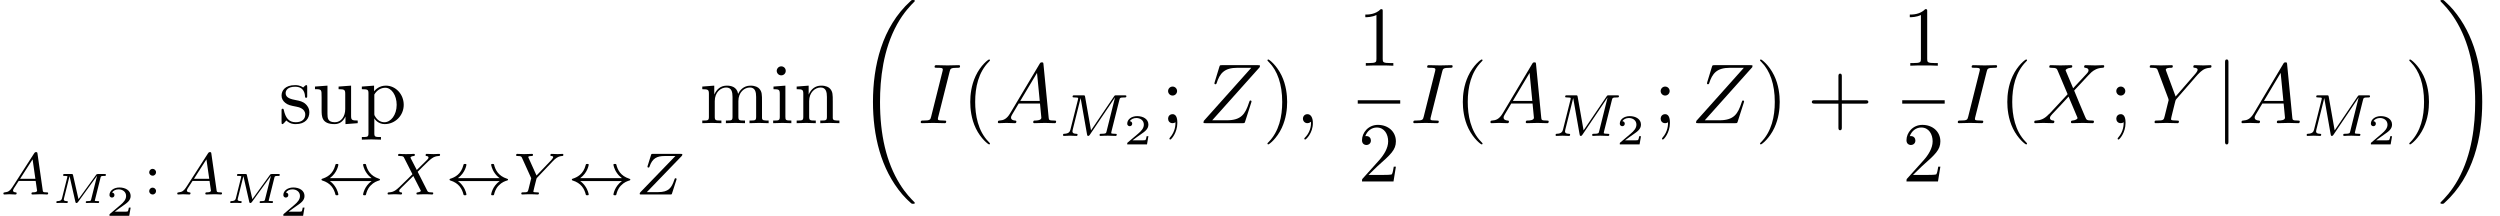
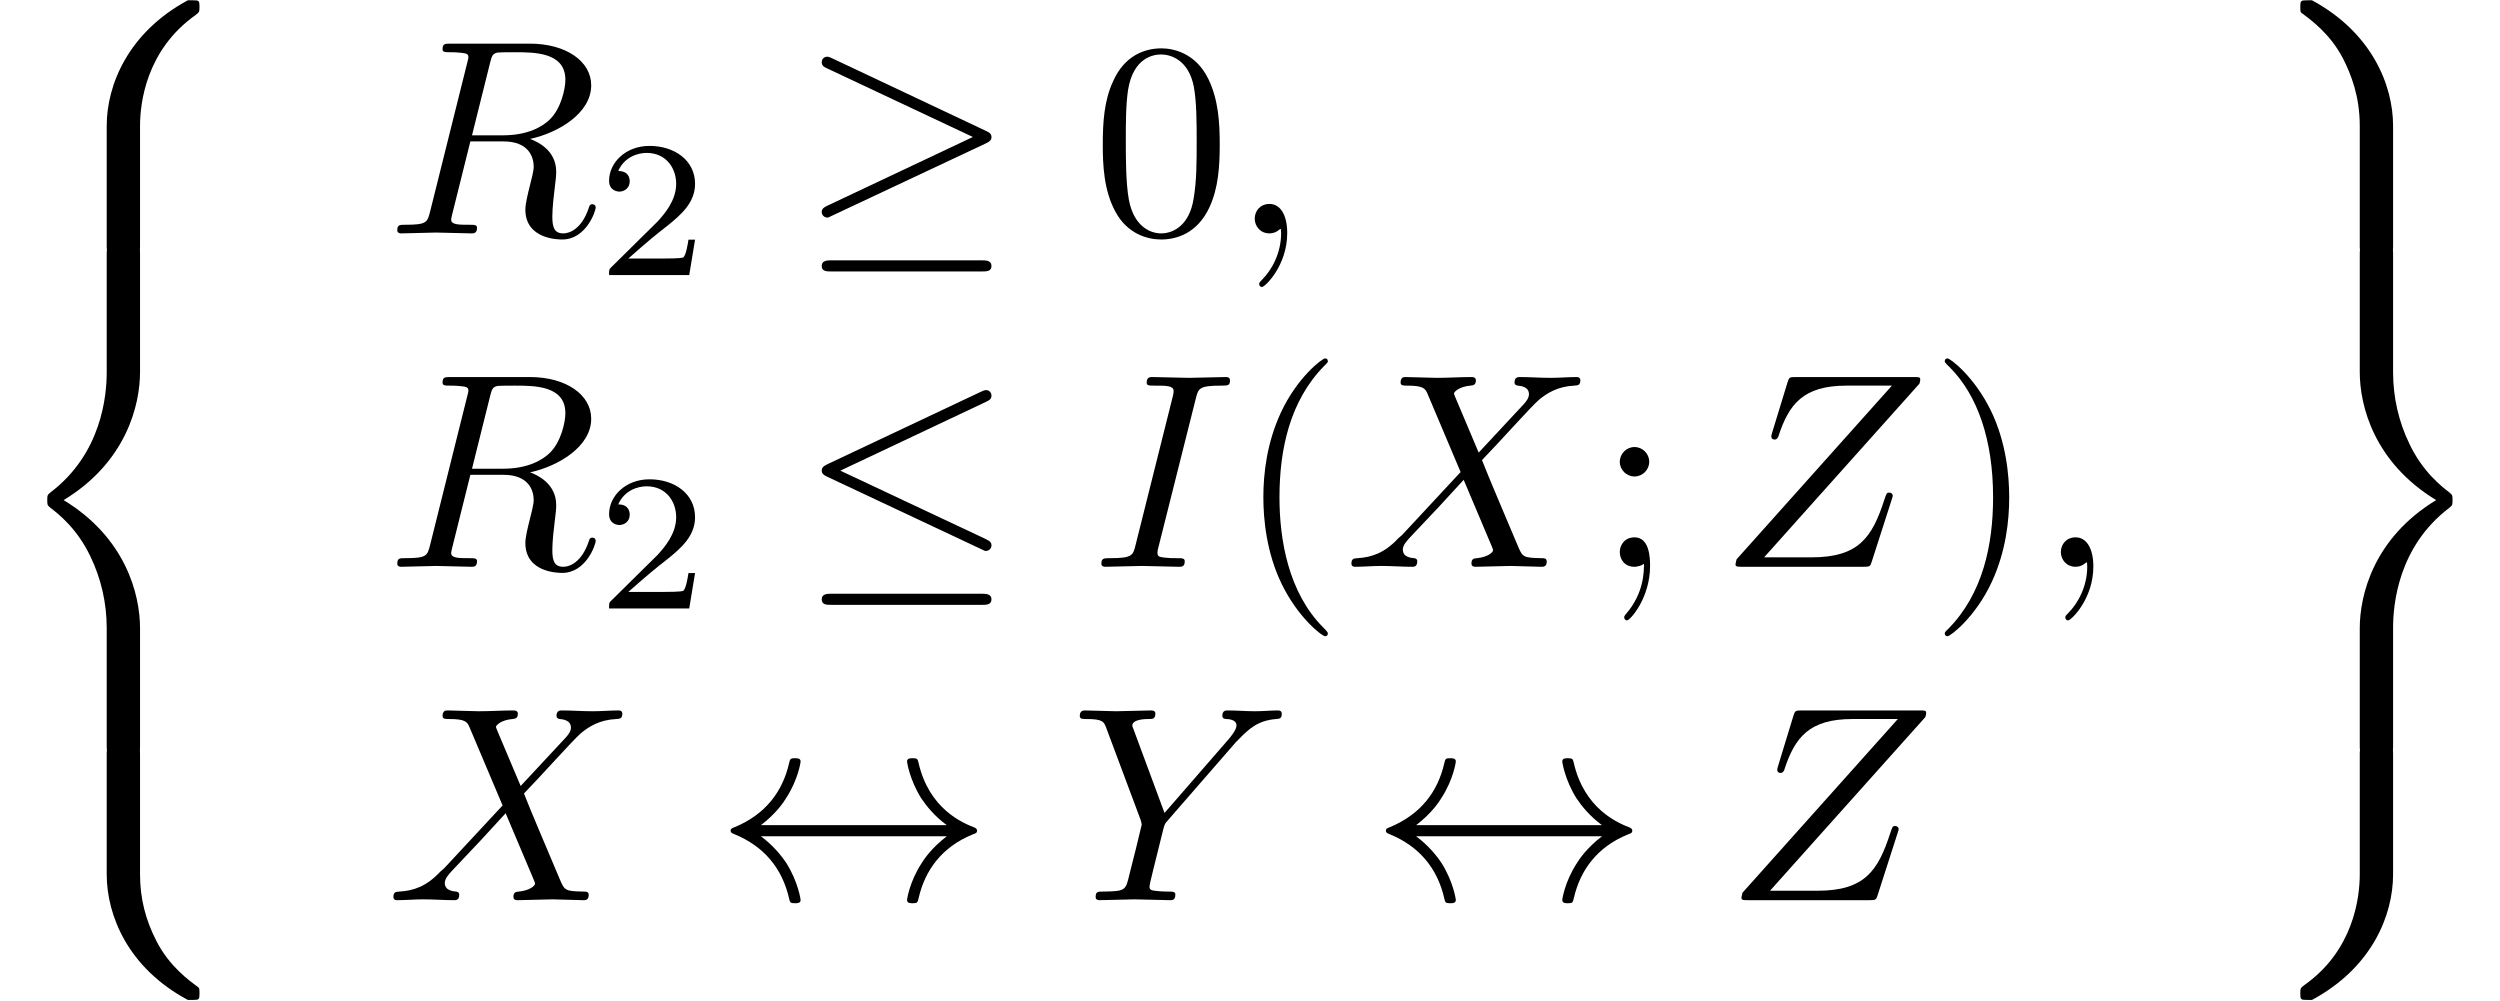
- <svg xmlns="http://www.w3.org/2000/svg" xmlns:xlink="http://www.w3.org/1999/xlink" version="1.1" width="369.423pt" height="31.885pt" viewBox="31.827 -33.14 369.423 31.885">
+ <svg xmlns="http://www.w3.org/2000/svg" xmlns:xlink="http://www.w3.org/1999/xlink" version="1.1" width="112.953pt" height="45.191pt" viewBox="160.061 -45.191 112.953 45.191">
  <defs>
-     <path id="g5-40" d="M3.298 2.391C3.298 2.361 3.298 2.341 3.128 2.172C1.883 .917 1.564-.966 1.564-2.491C1.564-4.224 1.943-5.958 3.168-7.203C3.298-7.323 3.298-7.342 3.298-7.372C3.298-7.442 3.258-7.472 3.198-7.472C3.098-7.472 2.202-6.795 1.614-5.529C1.106-4.433 .986-3.328 .986-2.491C.986-1.714 1.096-.508 1.644 .618C2.242 1.843 3.098 2.491 3.198 2.491C3.258 2.491 3.298 2.461 3.298 2.391Z" />
-     <path id="g5-41" d="M2.879-2.491C2.879-3.268 2.77-4.473 2.222-5.599C1.624-6.824 .767-7.472 .667-7.472C.608-7.472 .568-7.432 .568-7.372C.568-7.342 .568-7.323 .757-7.143C1.733-6.157 2.301-4.573 2.301-2.491C2.301-.787 1.933 .966 .697 2.222C.568 2.341 .568 2.361 .568 2.391C.568 2.451 .608 2.491 .667 2.491C.767 2.491 1.664 1.813 2.252 .548C2.76-.548 2.879-1.654 2.879-2.491Z" />
-     <path id="g5-43" d="M4.075-2.291H6.854C6.994-2.291 7.183-2.291 7.183-2.491S6.994-2.69 6.854-2.69H4.075V-5.479C4.075-5.619 4.075-5.808 3.875-5.808S3.676-5.619 3.676-5.479V-2.69H.887C.747-2.69 .558-2.69 .558-2.491S.747-2.291 .887-2.291H3.676V.498C3.676 .638 3.676 .827 3.875 .827S4.075 .638 4.075 .498V-2.291Z" />
-     <path id="g5-49" d="M2.929-6.376C2.929-6.615 2.929-6.635 2.7-6.635C2.082-5.998 1.205-5.998 .887-5.998V-5.689C1.086-5.689 1.674-5.689 2.192-5.948V-.787C2.192-.428 2.162-.309 1.265-.309H.946V0C1.295-.03 2.162-.03 2.56-.03S3.826-.03 4.174 0V-.309H3.856C2.959-.309 2.929-.418 2.929-.787V-6.376Z" />
-     <path id="g5-50" d="M1.265-.767L2.321-1.793C3.875-3.168 4.473-3.706 4.473-4.702C4.473-5.838 3.577-6.635 2.361-6.635C1.235-6.635 .498-5.719 .498-4.832C.498-4.274 .996-4.274 1.026-4.274C1.196-4.274 1.544-4.394 1.544-4.802C1.544-5.061 1.365-5.32 1.016-5.32C.936-5.32 .917-5.32 .887-5.31C1.116-5.958 1.654-6.326 2.232-6.326C3.138-6.326 3.567-5.519 3.567-4.702C3.567-3.905 3.068-3.118 2.521-2.501L.608-.369C.498-.259 .498-.239 .498 0H4.194L4.473-1.733H4.224C4.174-1.435 4.105-.996 4.005-.847C3.935-.767 3.278-.767 3.059-.767H1.265Z" />
-     <path id="g5-59" d="M1.913-3.766C1.913-4.055 1.674-4.294 1.385-4.294S.857-4.055 .857-3.766S1.096-3.238 1.385-3.238S1.913-3.477 1.913-3.766ZM1.724-.11C1.724 .169 1.724 .946 1.086 1.684C1.016 1.763 1.016 1.783 1.016 1.813C1.016 1.883 1.066 1.923 1.116 1.923C1.225 1.923 1.943 1.126 1.943-.03C1.943-.319 1.923-1.056 1.385-1.056C1.036-1.056 .857-.787 .857-.528S1.026 0 1.385 0C1.435 0 1.455 0 1.465-.01C1.534-.02 1.644-.04 1.724-.11Z" />
-     <path id="g5-105" d="M1.763-4.403L.369-4.294V-3.985C1.016-3.985 1.106-3.925 1.106-3.437V-.757C1.106-.309 .996-.309 .329-.309V0C.648-.01 1.186-.03 1.425-.03C1.773-.03 2.122-.01 2.461 0V-.309C1.803-.309 1.763-.359 1.763-.747V-4.403ZM1.803-6.137C1.803-6.456 1.554-6.665 1.275-6.665C.966-6.665 .747-6.396 .747-6.137C.747-5.868 .966-5.609 1.275-5.609C1.554-5.609 1.803-5.818 1.803-6.137Z" />
-     <path id="g5-109" d="M1.096-3.427V-.757C1.096-.309 .986-.309 .319-.309V0C.667-.01 1.176-.03 1.445-.03C1.704-.03 2.222-.01 2.56 0V-.309C1.893-.309 1.783-.309 1.783-.757V-2.59C1.783-3.626 2.491-4.184 3.128-4.184C3.756-4.184 3.866-3.646 3.866-3.078V-.757C3.866-.309 3.756-.309 3.088-.309V0C3.437-.01 3.945-.03 4.214-.03C4.473-.03 4.991-.01 5.33 0V-.309C4.663-.309 4.553-.309 4.553-.757V-2.59C4.553-3.626 5.26-4.184 5.898-4.184C6.526-4.184 6.635-3.646 6.635-3.078V-.757C6.635-.309 6.526-.309 5.858-.309V0C6.207-.01 6.715-.03 6.984-.03C7.243-.03 7.761-.01 8.1 0V-.309C7.582-.309 7.333-.309 7.323-.608V-2.511C7.323-3.367 7.323-3.676 7.014-4.035C6.874-4.204 6.545-4.403 5.968-4.403C5.131-4.403 4.692-3.806 4.523-3.427C4.384-4.294 3.646-4.403 3.198-4.403C2.471-4.403 2.002-3.975 1.724-3.357V-4.403L.319-4.294V-3.985C1.016-3.985 1.096-3.915 1.096-3.427Z" />
-     <path id="g5-110" d="M1.096-3.427V-.757C1.096-.309 .986-.309 .319-.309V0C.667-.01 1.176-.03 1.445-.03C1.704-.03 2.222-.01 2.56 0V-.309C1.893-.309 1.783-.309 1.783-.757V-2.59C1.783-3.626 2.491-4.184 3.128-4.184C3.756-4.184 3.866-3.646 3.866-3.078V-.757C3.866-.309 3.756-.309 3.088-.309V0C3.437-.01 3.945-.03 4.214-.03C4.473-.03 4.991-.01 5.33 0V-.309C4.812-.309 4.563-.309 4.553-.608V-2.511C4.553-3.367 4.553-3.676 4.244-4.035C4.105-4.204 3.776-4.403 3.198-4.403C2.471-4.403 2.002-3.975 1.724-3.357V-4.403L.319-4.294V-3.985C1.016-3.985 1.096-3.915 1.096-3.427Z" />
-     <path id="g5-112" d="M1.714-3.746V-4.403L.279-4.294V-3.985C.986-3.985 1.056-3.925 1.056-3.487V1.176C1.056 1.624 .946 1.624 .279 1.624V1.933C.618 1.923 1.136 1.903 1.395 1.903C1.664 1.903 2.172 1.923 2.521 1.933V1.624C1.853 1.624 1.743 1.624 1.743 1.176V-.498V-.588C1.793-.428 2.212 .11 2.969 .11C4.154 .11 5.191-.867 5.191-2.152C5.191-3.417 4.224-4.403 3.108-4.403C2.331-4.403 1.913-3.965 1.714-3.746ZM1.743-1.136V-3.357C2.032-3.866 2.521-4.154 3.029-4.154C3.756-4.154 4.364-3.278 4.364-2.152C4.364-.946 3.666-.11 2.929-.11C2.531-.11 2.152-.309 1.883-.717C1.743-.927 1.743-.936 1.743-1.136Z" />
-     <path id="g5-115" d="M2.072-1.933C2.291-1.893 3.108-1.733 3.108-1.016C3.108-.508 2.76-.11 1.983-.11C1.146-.11 .787-.677 .598-1.524C.568-1.654 .558-1.694 .458-1.694C.329-1.694 .329-1.624 .329-1.445V-.13C.329 .04 .329 .11 .438 .11C.488 .11 .498 .1 .687-.09C.707-.11 .707-.13 .887-.319C1.325 .1 1.773 .11 1.983 .11C3.128 .11 3.587-.558 3.587-1.275C3.587-1.803 3.288-2.102 3.168-2.222C2.839-2.54 2.451-2.62 2.032-2.7C1.474-2.809 .807-2.939 .807-3.517C.807-3.866 1.066-4.274 1.923-4.274C3.019-4.274 3.068-3.377 3.088-3.068C3.098-2.979 3.188-2.979 3.208-2.979C3.337-2.979 3.337-3.029 3.337-3.218V-4.224C3.337-4.394 3.337-4.463 3.228-4.463C3.178-4.463 3.158-4.463 3.029-4.344C2.999-4.304 2.899-4.214 2.859-4.184C2.481-4.463 2.072-4.463 1.923-4.463C.707-4.463 .329-3.796 .329-3.238C.329-2.889 .488-2.61 .757-2.391C1.076-2.132 1.355-2.072 2.072-1.933Z" />
-     <path id="g5-117" d="M3.895-.787V.11L5.33 0V-.309C4.633-.309 4.553-.379 4.553-.867V-4.403L3.088-4.294V-3.985C3.786-3.985 3.866-3.915 3.866-3.427V-1.654C3.866-.787 3.387-.11 2.66-.11C1.823-.11 1.783-.578 1.783-1.096V-4.403L.319-4.294V-3.985C1.096-3.985 1.096-3.955 1.096-3.068V-1.574C1.096-.797 1.096 .11 2.61 .11C3.168 .11 3.606-.169 3.895-.787Z" />
-     <path id="g3-65" d="M1.437-.837C1.193-.46 .969-.279 .558-.251C.488-.244 .398-.244 .398-.105C.398-.028 .46 0 .495 0C.676 0 .907-.028 1.095-.028C1.318-.028 1.604 0 1.813 0C1.848 0 1.953 0 1.953-.153C1.953-.244 1.862-.251 1.834-.251C1.778-.258 1.527-.272 1.527-.46C1.527-.544 1.597-.663 1.632-.725L2.19-1.59H4.184L4.352-.432C4.324-.363 4.282-.251 3.87-.251C3.787-.251 3.689-.251 3.689-.098C3.689-.07 3.71 0 3.801 0C4.003 0 4.498-.028 4.7-.028C4.826-.028 4.986-.021 5.112-.021C5.237-.014 5.384 0 5.509 0C5.6 0 5.649-.056 5.649-.146C5.649-.251 5.565-.251 5.454-.251C5.049-.251 5.035-.307 5.014-.474L4.4-4.777C4.38-4.924 4.366-4.972 4.233-4.972S4.059-4.91 3.996-4.812L1.437-.837ZM2.357-1.841L3.822-4.122L4.149-1.841H2.357Z" />
-     <path id="g3-77" d="M7.12-4.198C7.183-4.456 7.197-4.512 7.713-4.512C7.86-4.512 7.95-4.512 7.95-4.659C7.95-4.763 7.867-4.763 7.741-4.763H6.793C6.59-4.763 6.583-4.756 6.493-4.624L3.801-.649L3.11-4.575C3.075-4.756 3.075-4.763 2.866-4.763H1.869C1.73-4.763 1.639-4.763 1.639-4.61C1.639-4.512 1.723-4.512 1.876-4.512C1.988-4.512 2.015-4.512 2.141-4.498C2.28-4.484 2.294-4.47 2.294-4.4C2.294-4.394 2.294-4.352 2.267-4.247L1.388-.746C1.325-.509 1.22-.272 .663-.251C.607-.251 .516-.244 .516-.098C.516-.091 .523 0 .621 0C.83 0 1.123-.028 1.346-.028C1.513-.028 1.918 0 2.085 0C2.12 0 2.225 0 2.225-.153C2.225-.244 2.134-.251 2.071-.251C1.625-.265 1.625-.446 1.625-.544C1.625-.572 1.625-.607 1.653-.718L2.58-4.428H2.587L3.333-.188C3.354-.063 3.368 0 3.473 0C3.571 0 3.626-.077 3.675-.153L6.604-4.498L6.611-4.491L5.628-.544C5.572-.307 5.558-.251 5.014-.251C4.889-.251 4.805-.251 4.805-.098C4.805-.091 4.805 0 4.917 0C5.049 0 5.209-.021 5.349-.021S5.649-.028 5.788-.028C5.984-.028 6.479 0 6.674 0C6.716 0 6.82 0 6.82-.153C6.82-.251 6.737-.251 6.597-.251C6.59-.251 6.458-.251 6.332-.265C6.172-.279 6.172-.3 6.172-.37C6.172-.411 6.193-.481 6.2-.523L7.12-4.198Z" />
-     <path id="g3-88" d="M3.877-2.664L4.54-3.327C5.433-4.205 5.705-4.477 6.332-4.512C6.423-4.519 6.507-4.519 6.507-4.659C6.507-4.742 6.43-4.763 6.409-4.763C6.207-4.763 5.963-4.735 5.753-4.735C5.572-4.735 5.126-4.763 4.944-4.763C4.889-4.763 4.805-4.742 4.805-4.61C4.805-4.603 4.805-4.519 4.91-4.512C4.972-4.505 5.147-4.491 5.147-4.338C5.147-4.233 5.042-4.122 4.972-4.052C4.917-4.003 4.031-3.138 3.773-2.873L3.068-4.24C3.055-4.261 3.034-4.31 3.034-4.338C3.034-4.387 3.166-4.498 3.403-4.512C3.452-4.512 3.55-4.519 3.55-4.666C3.55-4.672 3.543-4.763 3.431-4.763C3.285-4.763 3.11-4.742 2.964-4.742S2.657-4.735 2.511-4.735C2.392-4.735 2.225-4.735 2.099-4.742C1.981-4.749 1.834-4.763 1.723-4.763C1.688-4.763 1.576-4.763 1.576-4.61C1.576-4.512 1.667-4.512 1.778-4.512C2.183-4.512 2.218-4.442 2.287-4.303L3.264-2.378L2.873-1.988C2.741-1.862 2.413-1.548 2.287-1.416C1.437-.572 1.151-.279 .523-.251C.425-.244 .349-.244 .349-.098C.349-.07 .37 0 .446 0C.649 0 .886-.028 1.095-.028C1.213-.028 1.388-.028 1.506-.021C1.632-.014 1.785 0 1.904 0C1.939 0 2.05 0 2.05-.146C2.05-.244 1.967-.251 1.925-.251C1.855-.258 1.709-.279 1.709-.425C1.709-.537 1.799-.628 1.953-.781L3.368-2.169L4.212-.516C4.247-.446 4.254-.432 4.254-.425C4.254-.384 4.129-.272 3.884-.251C3.822-.244 3.731-.244 3.731-.098C3.731-.091 3.738 0 3.85 0C3.996 0 4.17-.021 4.317-.021S4.624-.028 4.77-.028C4.889-.028 5.056-.028 5.182-.021C5.3-.014 5.447 0 5.558 0C5.593 0 5.705 0 5.705-.153C5.705-.251 5.614-.251 5.502-.251C5.098-.251 5.063-.328 5-.446L3.877-2.664Z" />
-     <path id="g3-89" d="M4.728-3.926C4.861-4.066 5-4.191 5.154-4.296C5.44-4.491 5.698-4.505 5.788-4.512C5.865-4.519 5.949-4.519 5.949-4.666C5.949-4.714 5.907-4.763 5.851-4.763C5.677-4.763 5.467-4.735 5.286-4.735C5.063-4.735 4.77-4.763 4.561-4.763C4.526-4.763 4.421-4.763 4.421-4.61C4.421-4.519 4.512-4.512 4.547-4.512C4.749-4.498 4.749-4.421 4.749-4.38C4.749-4.317 4.707-4.261 4.659-4.198C4.617-4.135 4.582-4.087 4.54-4.045L2.797-2.225L1.876-4.268C1.827-4.366 1.827-4.38 1.827-4.387C1.827-4.512 2.162-4.512 2.204-4.512C2.294-4.512 2.385-4.512 2.385-4.666C2.385-4.672 2.385-4.763 2.273-4.763C2.064-4.763 1.548-4.735 1.339-4.735C1.165-4.735 .718-4.763 .544-4.763C.488-4.763 .404-4.742 .404-4.61C.404-4.512 .495-4.512 .593-4.512C.997-4.512 1.025-4.449 1.095-4.296L2.176-1.911L1.862-.635C1.771-.279 1.764-.258 1.22-.251C1.102-.251 1.011-.251 1.011-.105C1.011-.035 1.06 0 1.123 0C1.255 0 1.416-.021 1.555-.021C1.688-.021 1.89-.028 2.015-.028C2.155-.028 2.315-.021 2.462-.021S2.783 0 2.929 0C2.971 0 3.082 0 3.082-.153C3.082-.251 2.999-.251 2.845-.251C2.734-.251 2.706-.251 2.58-.265C2.448-.279 2.427-.293 2.427-.363C2.427-.404 2.511-.739 2.559-.928C2.615-1.151 2.762-1.757 2.776-1.785C2.803-1.89 2.803-1.904 2.873-1.974L4.728-3.926Z" />
-     <path id="g3-90" d="M5.461-4.491C5.516-4.547 5.558-4.596 5.558-4.686C5.558-4.763 5.502-4.763 5.37-4.763H2.113C1.932-4.763 1.925-4.756 1.883-4.624L1.492-3.368C1.465-3.285 1.465-3.278 1.465-3.257C1.465-3.222 1.492-3.159 1.583-3.159S1.688-3.201 1.709-3.271C2.043-4.254 2.587-4.512 3.487-4.512H4.742L.676-.307C.628-.258 .558-.188 .558-.077C.558 0 .621 0 .746 0H4.122C4.303 0 4.31-.007 4.352-.139L4.854-1.695C4.882-1.785 4.882-1.799 4.882-1.806S4.882-1.904 4.77-1.904C4.679-1.904 4.666-1.876 4.617-1.723C4.296-.767 3.94-.279 2.727-.279H1.395L5.461-4.491Z" />
-     <path id="g8-18" d="M6.974 23.402C6.974 23.362 6.954 23.342 6.934 23.313C6.565 22.944 5.898 22.276 5.23 21.2C3.626 18.63 2.899 15.392 2.899 11.557C2.899 8.877 3.258 5.42 4.902 2.451C5.689 1.036 6.506 .219 6.944-.219C6.974-.249 6.974-.269 6.974-.299C6.974-.399 6.904-.399 6.765-.399S6.605-.399 6.456-.249C3.118 2.79 2.072 7.352 2.072 11.547C2.072 15.462 2.969 19.407 5.499 22.386C5.699 22.615 6.077 23.024 6.486 23.382C6.605 23.502 6.625 23.502 6.765 23.502S6.974 23.502 6.974 23.402Z" />
-     <path id="g8-19" d="M5.25 11.557C5.25 7.641 4.354 3.696 1.823 .717C1.624 .488 1.245 .08 .837-.279C.717-.399 .697-.399 .558-.399C.438-.399 .349-.399 .349-.299C.349-.259 .389-.219 .408-.199C.757 .159 1.425 .827 2.092 1.903C3.696 4.473 4.423 7.711 4.423 11.547C4.423 14.227 4.065 17.684 2.421 20.653C1.634 22.067 .807 22.894 .389 23.313C.369 23.342 .349 23.372 .349 23.402C.349 23.502 .438 23.502 .558 23.502C.697 23.502 .717 23.502 .867 23.352C4.204 20.314 5.25 15.751 5.25 11.557Z" />
-     <path id="g4-77" d="M5.798-2.979C5.838-3.138 5.848-3.178 6.227-3.178C6.356-3.178 6.366-3.178 6.386-3.193C6.416-3.223 6.431-3.283 6.431-3.318C6.431-3.402 6.356-3.402 6.271-3.402H5.519C5.41-3.402 5.355-3.402 5.28-3.303L3.213-.453L2.575-3.268C2.545-3.397 2.516-3.402 2.381-3.402H1.584C1.484-3.402 1.41-3.402 1.41-3.263C1.41-3.178 1.469-3.178 1.594-3.178C1.644-3.178 1.808-3.178 1.913-3.148C1.913-3.088 1.913-3.078 1.898-3.024L1.28-.558C1.245-.423 1.2-.234 .737-.224C.697-.224 .613-.219 .613-.085C.613-.04 .653 0 .697 0C.787 0 .892-.015 .981-.015C1.076-.015 1.171-.02 1.265-.02C1.365-.02 1.46-.015 1.559-.015C1.649-.015 1.753 0 1.843 0C1.908 0 1.963-.035 1.963-.139C1.963-.224 1.888-.224 1.833-.224C1.584-.229 1.489-.294 1.489-.413C1.489-.448 1.499-.478 1.509-.528L2.162-3.148H2.167L2.849-.144C2.869-.06 2.884 0 2.979 0C3.029 0 3.088-.02 3.158-.115L5.385-3.188L5.39-3.183L4.697-.413C4.658-.264 4.648-.224 4.269-.224C4.144-.224 4.065-.224 4.065-.085C4.065-.045 4.1 0 4.154 0C4.259 0 4.379-.015 4.488-.015S4.712-.02 4.827-.02S5.056-.015 5.171-.015C5.28-.015 5.405 0 5.514 0C5.544 0 5.639 0 5.639-.139C5.639-.224 5.569-.224 5.474-.224C5.465-.224 5.345-.224 5.26-.234C5.136-.244 5.131-.249 5.131-.289C5.131-.299 5.131-.309 5.146-.359L5.798-2.979Z" />
-     <path id="g2-59" d="M2.022-.01C2.022-.667 1.773-1.056 1.385-1.056C1.056-1.056 .857-.807 .857-.528C.857-.259 1.056 0 1.385 0C1.504 0 1.634-.04 1.733-.13C1.763-.149 1.773-.159 1.783-.159S1.803-.149 1.803-.01C1.803 .727 1.455 1.325 1.126 1.654C1.016 1.763 1.016 1.783 1.016 1.813C1.016 1.883 1.066 1.923 1.116 1.923C1.225 1.923 2.022 1.156 2.022-.01Z" />
-     <path id="g2-65" d="M1.783-1.146C1.385-.478 .996-.339 .558-.309C.438-.299 .349-.299 .349-.11C.349-.05 .399 0 .478 0C.747 0 1.056-.03 1.335-.03C1.664-.03 2.012 0 2.331 0C2.391 0 2.521 0 2.521-.189C2.521-.299 2.431-.309 2.361-.309C2.132-.329 1.893-.408 1.893-.658C1.893-.777 1.953-.887 2.032-1.026L2.79-2.301H5.29C5.31-2.092 5.45-.737 5.45-.638C5.45-.339 4.932-.309 4.732-.309C4.593-.309 4.493-.309 4.493-.11C4.493 0 4.613 0 4.633 0C5.041 0 5.469-.03 5.878-.03C6.127-.03 6.755 0 7.004 0C7.064 0 7.183 0 7.183-.199C7.183-.309 7.083-.309 6.954-.309C6.336-.309 6.336-.379 6.306-.667L5.699-6.894C5.679-7.093 5.679-7.133 5.509-7.133C5.35-7.133 5.31-7.064 5.25-6.964L1.783-1.146ZM2.979-2.61L4.941-5.898L5.26-2.61H2.979Z" />
-     <path id="g2-73" d="M3.726-6.037C3.816-6.396 3.846-6.496 4.633-6.496C4.872-6.496 4.951-6.496 4.951-6.685C4.951-6.804 4.842-6.804 4.802-6.804C4.513-6.804 3.776-6.775 3.487-6.775C3.188-6.775 2.461-6.804 2.162-6.804C2.092-6.804 1.963-6.804 1.963-6.605C1.963-6.496 2.052-6.496 2.242-6.496C2.66-6.496 2.929-6.496 2.929-6.306C2.929-6.257 2.929-6.237 2.909-6.147L1.564-.777C1.474-.408 1.445-.309 .658-.309C.428-.309 .339-.309 .339-.11C.339 0 .458 0 .488 0C.777 0 1.504-.03 1.793-.03C2.092-.03 2.829 0 3.128 0C3.208 0 3.328 0 3.328-.189C3.328-.309 3.248-.309 3.029-.309C2.849-.309 2.8-.309 2.6-.329C2.391-.349 2.351-.389 2.351-.498C2.351-.578 2.371-.658 2.391-.727L3.726-6.037Z" />
-     <path id="g2-88" d="M4.832-4.095L3.995-6.077C3.965-6.157 3.945-6.197 3.945-6.207C3.945-6.267 4.115-6.456 4.533-6.496C4.633-6.506 4.732-6.516 4.732-6.685C4.732-6.804 4.613-6.804 4.583-6.804C4.174-6.804 3.746-6.775 3.328-6.775C3.078-6.775 2.461-6.804 2.212-6.804C2.152-6.804 2.032-6.804 2.032-6.605C2.032-6.496 2.132-6.496 2.262-6.496C2.859-6.496 2.919-6.396 3.009-6.177L4.184-3.397L2.082-1.136L1.953-1.026C1.465-.498 .996-.339 .488-.309C.359-.299 .269-.299 .269-.11C.269-.1 .269 0 .399 0C.697 0 1.026-.03 1.335-.03C1.704-.03 2.092 0 2.451 0C2.511 0 2.63 0 2.63-.199C2.63-.299 2.531-.309 2.511-.309C2.421-.319 2.112-.339 2.112-.618C2.112-.777 2.262-.936 2.381-1.066L3.397-2.142L4.294-3.118L5.3-.737C5.34-.628 5.35-.618 5.35-.598C5.35-.518 5.161-.349 4.772-.309C4.663-.299 4.573-.289 4.573-.12C4.573 0 4.682 0 4.722 0C5.001 0 5.699-.03 5.978-.03C6.227-.03 6.834 0 7.083 0C7.153 0 7.273 0 7.273-.189C7.273-.309 7.173-.309 7.093-.309C6.426-.319 6.406-.349 6.237-.747C5.848-1.674 5.181-3.228 4.951-3.826C5.629-4.523 6.675-5.709 6.994-5.988C7.283-6.227 7.661-6.466 8.259-6.496C8.389-6.506 8.478-6.506 8.478-6.695C8.478-6.705 8.478-6.804 8.349-6.804C8.05-6.804 7.721-6.775 7.412-6.775C7.044-6.775 6.665-6.804 6.306-6.804C6.247-6.804 6.117-6.804 6.117-6.605C6.117-6.535 6.167-6.506 6.237-6.496C6.326-6.486 6.635-6.466 6.635-6.187C6.635-6.047 6.526-5.918 6.446-5.828L4.832-4.095Z" />
-     <path id="g2-89" d="M5.948-5.669L6.087-5.808C6.386-6.107 6.715-6.446 7.392-6.496C7.502-6.506 7.592-6.506 7.592-6.685C7.592-6.765 7.542-6.804 7.462-6.804C7.203-6.804 6.914-6.775 6.645-6.775C6.316-6.775 5.968-6.804 5.649-6.804C5.589-6.804 5.46-6.804 5.46-6.615C5.46-6.506 5.559-6.496 5.609-6.496C5.679-6.496 5.968-6.476 5.968-6.267C5.968-6.097 5.738-5.838 5.699-5.788L3.387-3.128L2.291-6.087C2.232-6.227 2.232-6.247 2.232-6.257C2.232-6.496 2.72-6.496 2.819-6.496C2.959-6.496 3.059-6.496 3.059-6.695C3.059-6.804 2.939-6.804 2.909-6.804C2.63-6.804 1.933-6.775 1.654-6.775C1.405-6.775 .787-6.804 .538-6.804C.478-6.804 .349-6.804 .349-6.605C.349-6.496 .448-6.496 .578-6.496C1.176-6.496 1.215-6.406 1.305-6.157L2.531-2.879C2.54-2.849 2.57-2.74 2.57-2.71S2.172-1.076 2.122-.897C1.993-.349 1.983-.319 1.186-.309C.996-.309 .917-.309 .917-.11C.917 0 1.036 0 1.056 0C1.335 0 2.032-.03 2.311-.03S3.308 0 3.587 0C3.656 0 3.776 0 3.776-.199C3.776-.309 3.686-.309 3.497-.309C3.477-.309 3.288-.309 3.118-.329C2.909-.349 2.849-.369 2.849-.488C2.849-.558 2.939-.907 2.989-1.116L3.337-2.521C3.387-2.71 3.397-2.74 3.477-2.829L5.948-5.669Z" />
-     <path id="g2-90" d="M7.173-6.565C7.183-6.605 7.203-6.655 7.203-6.715C7.203-6.804 7.153-6.804 6.954-6.804H2.75C2.511-6.804 2.501-6.795 2.441-6.605L1.893-4.812C1.873-4.762 1.863-4.692 1.863-4.672C1.863-4.663 1.863-4.563 1.983-4.563C2.072-4.563 2.092-4.633 2.112-4.663C2.491-5.838 3.009-6.496 4.563-6.496H6.187L.618-.269C.618-.259 .578-.12 .578-.09C.578 0 .648 0 .827 0H5.161C5.4 0 5.41-.01 5.469-.199L6.177-2.401C6.187-2.441 6.217-2.511 6.217-2.55C6.217-2.6 6.177-2.66 6.087-2.66S5.988-2.62 5.918-2.411C5.479-1.056 5.001-.339 3.308-.339H1.604L7.173-6.565Z" />
-     <path id="g7-50" d="M2.934-.961H2.725C2.71-.867 2.66-.558 2.58-.508C2.54-.478 2.122-.478 2.047-.478H1.071C1.4-.722 1.768-1.001 2.067-1.2C2.516-1.509 2.934-1.798 2.934-2.326C2.934-2.964 2.331-3.318 1.619-3.318C.946-3.318 .453-2.929 .453-2.441C.453-2.182 .672-2.137 .742-2.137C.877-2.137 1.036-2.227 1.036-2.431C1.036-2.61 .907-2.71 .752-2.725C.892-2.949 1.181-3.098 1.514-3.098C1.998-3.098 2.401-2.809 2.401-2.321C2.401-1.903 2.112-1.584 1.729-1.26L.513-.229C.463-.184 .458-.184 .453-.149V0H2.77L2.934-.961Z" />
-     <path id="g6-58" d="M1.527-2.601C1.527-2.845 1.332-3.006 1.13-3.006C.886-3.006 .725-2.81 .725-2.608C.725-2.364 .921-2.204 1.123-2.204C1.367-2.204 1.527-2.399 1.527-2.601ZM1.527-.398C1.527-.642 1.332-.802 1.13-.802C.886-.802 .725-.607 .725-.404C.725-.16 .921 0 1.123 0C1.367 0 1.527-.195 1.527-.398Z" />
-     <path id="g1-36" d="M1.52-1.918C2.399-2.559 2.518-3.473 2.518-3.48C2.518-3.585 2.448-3.585 2.35-3.585C2.225-3.585 2.204-3.585 2.169-3.466C1.897-2.364 1.151-2.008 .607-1.841C.579-1.827 .537-1.792 .537-1.75C.537-1.674 .614-1.653 .621-1.646C1.618-1.346 2.008-.683 2.176 .007C2.204 .091 2.253 .091 2.35 .091S2.518 .091 2.518-.014C2.518-.028 2.448-.495 2.106-.976C1.946-1.213 1.75-1.409 1.52-1.576H6.416C5.537-.934 5.419-.021 5.419-.014C5.419 .091 5.488 .091 5.586 .091C5.712 .091 5.733 .091 5.767-.028C5.809-.202 5.921-.649 6.283-1.032C6.688-1.458 7.037-1.562 7.33-1.653C7.371-1.667 7.399-1.709 7.399-1.743C7.399-1.813 7.357-1.827 7.267-1.855C6.263-2.176 5.907-2.887 5.76-3.501C5.733-3.585 5.684-3.585 5.586-3.585S5.419-3.585 5.419-3.48C5.419-3.466 5.488-2.999 5.83-2.518C5.991-2.28 6.186-2.085 6.416-1.918H1.52Z" />
-     <path id="g0-106" d="M1.584-7.113C1.584-7.293 1.584-7.472 1.385-7.472S1.186-7.293 1.186-7.113V2.132C1.186 2.311 1.186 2.491 1.385 2.491S1.584 2.311 1.584 2.132V-7.113Z" />
+     <path id="g0-20" d="M6.725-5.918C6.834-5.968 6.914-6.017 6.914-6.137C6.914-6.247 6.834-6.336 6.715-6.336C6.665-6.336 6.575-6.296 6.535-6.276L1.026-3.676C.857-3.597 .827-3.527 .827-3.447C.827-3.357 .887-3.288 1.026-3.228L6.535-.638C6.665-.568 6.685-.568 6.715-.568C6.824-.568 6.914-.658 6.914-.767C6.914-.857 6.874-.917 6.705-.996L1.494-3.447L6.725-5.918ZM6.565 1.365C6.735 1.365 6.914 1.365 6.914 1.166S6.705 .966 6.555 .966H1.186C1.036 .966 .827 .966 .827 1.166S1.006 1.365 1.176 1.365H6.565Z" />
+     <path id="g0-21" d="M6.715-3.228C6.854-3.288 6.914-3.357 6.914-3.447C6.914-3.547 6.874-3.606 6.715-3.676L1.225-6.267C1.086-6.336 1.046-6.336 1.026-6.336C.907-6.336 .827-6.247 .827-6.137C.827-6.017 .907-5.968 1.016-5.918L6.247-3.457L1.036-.996C.837-.907 .827-.827 .827-.767C.827-.658 .917-.568 1.026-.568C1.056-.568 1.076-.568 1.205-.638L6.715-3.228ZM6.565 1.365C6.735 1.365 6.914 1.365 6.914 1.166S6.705 .966 6.555 .966H1.186C1.036 .966 .827 .966 .827 1.166S1.006 1.365 1.176 1.365H6.565Z" />
+     <path id="g0-36" d="M1.644-2.69C2.192-3.108 2.461-3.517 2.54-3.646C2.989-4.334 3.068-4.961 3.068-4.971C3.068-5.091 2.949-5.091 2.869-5.091C2.7-5.091 2.69-5.071 2.65-4.892C2.421-3.915 1.833-3.088 .707-2.62C.598-2.58 .558-2.56 .558-2.491S.608-2.401 .707-2.361C1.743-1.933 2.411-1.156 2.66-.04C2.69 .08 2.7 .11 2.869 .11C2.949 .11 3.068 .11 3.068-.01C3.068-.03 2.979-.658 2.56-1.325C2.361-1.624 2.072-1.973 1.644-2.291H8.309C7.761-1.873 7.492-1.465 7.412-1.335C6.964-.648 6.884-.02 6.884-.01C6.884 .11 7.004 .11 7.083 .11C7.253 .11 7.263 .09 7.303-.09C7.532-1.066 8.12-1.903 9.245-2.361C9.365-2.401 9.395-2.421 9.395-2.491S9.335-2.59 9.315-2.6C8.877-2.77 7.671-3.268 7.293-4.941C7.263-5.061 7.253-5.091 7.083-5.091C7.004-5.091 6.884-5.091 6.884-4.971C6.884-4.951 6.974-4.324 7.392-3.656C7.592-3.357 7.88-3.009 8.309-2.69H1.644Z" />
+     <path id="g4-56" d="M5.021 4.513C5.021 3.696 5.24 1.793 7.014 .538C7.143 .438 7.153 .428 7.153 .249C7.153 .02 7.143 .01 6.894 .01H6.735C4.593 1.166 3.826 3.049 3.826 4.513V8.797C3.826 9.056 3.836 9.066 4.105 9.066H4.742C5.011 9.066 5.021 9.056 5.021 8.797V4.513Z" />
+     <path id="g4-57" d="M3.826 8.797C3.826 9.056 3.836 9.066 4.105 9.066H4.742C5.011 9.066 5.021 9.056 5.021 8.797V4.513C5.021 3.049 4.254 1.166 2.112 .01H1.963C1.704 .01 1.694 .02 1.694 .249C1.694 .428 1.704 .438 1.743 .468C2.052 .697 2.77 1.205 3.238 2.122C3.507 2.66 3.826 3.437 3.826 4.513V8.797Z" />
+     <path id="g4-58" d="M6.894 8.956C7.143 8.956 7.153 8.946 7.153 8.717C7.153 8.538 7.143 8.528 7.103 8.498C6.795 8.269 6.077 7.761 5.609 6.844C5.22 6.087 5.021 5.32 5.021 4.453V.169C5.021-.09 5.011-.1 4.742-.1H4.105C3.836-.1 3.826-.09 3.826 .169V4.453C3.826 5.928 4.593 7.811 6.735 8.956H6.894Z" />
+     <path id="g4-59" d="M3.826 4.453C3.826 5.32 3.587 7.193 1.833 8.428C1.704 8.528 1.694 8.538 1.694 8.717C1.694 8.946 1.704 8.956 1.963 8.956H2.112C4.264 7.801 5.021 5.918 5.021 4.453V.169C5.021-.09 5.011-.1 4.742-.1H4.105C3.836-.1 3.826-.09 3.826 .169V4.453Z" />
+     <path id="g4-60" d="M3.826 17.763C3.826 18.022 3.836 18.032 4.105 18.032H4.742C5.011 18.032 5.021 18.022 5.021 17.763V13.559C5.021 12.354 4.513 10.321 2.281 8.966C4.533 7.601 5.021 5.549 5.021 4.374V.169C5.021-.09 5.011-.1 4.742-.1H4.105C3.836-.1 3.826-.09 3.826 .169V4.384C3.826 5.22 3.646 7.293 1.813 8.687C1.704 8.777 1.694 8.787 1.694 8.966S1.704 9.156 1.813 9.245C2.072 9.445 2.76 9.973 3.238 10.979C3.626 11.776 3.826 12.663 3.826 13.549V17.763Z" />
+     <path id="g4-61" d="M5.021 13.549C5.021 12.712 5.2 10.64 7.034 9.245C7.143 9.156 7.153 9.146 7.153 8.966S7.143 8.777 7.034 8.687C6.775 8.488 6.087 7.96 5.609 6.954C5.22 6.157 5.021 5.27 5.021 4.384V.169C5.021-.09 5.011-.1 4.742-.1H4.105C3.836-.1 3.826-.09 3.826 .169V4.374C3.826 5.579 4.334 7.611 6.565 8.966C4.314 10.331 3.826 12.384 3.826 13.559V17.763C3.826 18.022 3.836 18.032 4.105 18.032H4.742C5.011 18.032 5.021 18.022 5.021 17.763V13.549Z" />
+     <path id="g1-59" d="M2.022-.01C2.022-.667 1.773-1.056 1.385-1.056C1.056-1.056 .857-.807 .857-.528C.857-.259 1.056 0 1.385 0C1.504 0 1.634-.04 1.733-.13C1.763-.149 1.773-.159 1.783-.159S1.803-.149 1.803-.01C1.803 .727 1.455 1.325 1.126 1.654C1.016 1.763 1.016 1.783 1.016 1.813C1.016 1.883 1.066 1.923 1.116 1.923C1.225 1.923 2.022 1.156 2.022-.01Z" />
+     <path id="g1-73" d="M3.726-6.037C3.816-6.396 3.846-6.496 4.633-6.496C4.872-6.496 4.951-6.496 4.951-6.685C4.951-6.804 4.842-6.804 4.802-6.804C4.513-6.804 3.776-6.775 3.487-6.775C3.188-6.775 2.461-6.804 2.162-6.804C2.092-6.804 1.963-6.804 1.963-6.605C1.963-6.496 2.052-6.496 2.242-6.496C2.66-6.496 2.929-6.496 2.929-6.306C2.929-6.257 2.929-6.237 2.909-6.147L1.564-.777C1.474-.408 1.445-.309 .658-.309C.428-.309 .339-.309 .339-.11C.339 0 .458 0 .488 0C.777 0 1.504-.03 1.793-.03C2.092-.03 2.829 0 3.128 0C3.208 0 3.328 0 3.328-.189C3.328-.309 3.248-.309 3.029-.309C2.849-.309 2.8-.309 2.6-.329C2.391-.349 2.351-.389 2.351-.498C2.351-.578 2.371-.658 2.391-.727L3.726-6.037Z" />
+     <path id="g1-82" d="M3.736-6.117C3.796-6.356 3.826-6.456 4.015-6.486C4.105-6.496 4.423-6.496 4.623-6.496C5.33-6.496 6.436-6.496 6.436-5.509C6.436-5.171 6.276-4.483 5.888-4.095C5.629-3.836 5.101-3.517 4.204-3.517H3.088L3.736-6.117ZM5.171-3.387C6.177-3.606 7.362-4.304 7.362-5.31C7.362-6.167 6.466-6.804 5.161-6.804H2.321C2.122-6.804 2.032-6.804 2.032-6.605C2.032-6.496 2.122-6.496 2.311-6.496C2.331-6.496 2.521-6.496 2.69-6.476C2.869-6.456 2.959-6.446 2.959-6.316C2.959-6.276 2.949-6.247 2.919-6.127L1.584-.777C1.484-.389 1.465-.309 .677-.309C.498-.309 .408-.309 .408-.11C.408 0 .528 0 .548 0C.827 0 1.524-.03 1.803-.03S2.79 0 3.068 0C3.148 0 3.268 0 3.268-.199C3.268-.309 3.178-.309 2.989-.309C2.62-.309 2.341-.309 2.341-.488C2.341-.548 2.361-.598 2.371-.658L3.029-3.298H4.214C5.121-3.298 5.3-2.74 5.3-2.391C5.3-2.242 5.22-1.933 5.161-1.704C5.091-1.425 5.001-1.056 5.001-.857C5.001 .219 6.197 .219 6.326 .219C7.173 .219 7.522-.787 7.522-.927C7.522-1.046 7.412-1.046 7.402-1.046C7.313-1.046 7.293-.976 7.273-.907C7.024-.169 6.595 0 6.366 0C6.037 0 5.968-.219 5.968-.608C5.968-.917 6.027-1.425 6.067-1.743C6.087-1.883 6.107-2.072 6.107-2.212C6.107-2.979 5.44-3.288 5.171-3.387Z" />
+     <path id="g1-88" d="M4.832-4.095L3.995-6.077C3.965-6.157 3.945-6.197 3.945-6.207C3.945-6.267 4.115-6.456 4.533-6.496C4.633-6.506 4.732-6.516 4.732-6.685C4.732-6.804 4.613-6.804 4.583-6.804C4.174-6.804 3.746-6.775 3.328-6.775C3.078-6.775 2.461-6.804 2.212-6.804C2.152-6.804 2.032-6.804 2.032-6.605C2.032-6.496 2.132-6.496 2.262-6.496C2.859-6.496 2.919-6.396 3.009-6.177L4.184-3.397L2.082-1.136L1.953-1.026C1.465-.498 .996-.339 .488-.309C.359-.299 .269-.299 .269-.11C.269-.1 .269 0 .399 0C.697 0 1.026-.03 1.335-.03C1.704-.03 2.092 0 2.451 0C2.511 0 2.63 0 2.63-.199C2.63-.299 2.531-.309 2.511-.309C2.421-.319 2.112-.339 2.112-.618C2.112-.777 2.262-.936 2.381-1.066L3.397-2.142L4.294-3.118L5.3-.737C5.34-.628 5.35-.618 5.35-.598C5.35-.518 5.161-.349 4.772-.309C4.663-.299 4.573-.289 4.573-.12C4.573 0 4.682 0 4.722 0C5.001 0 5.699-.03 5.978-.03C6.227-.03 6.834 0 7.083 0C7.153 0 7.273 0 7.273-.189C7.273-.309 7.173-.309 7.093-.309C6.426-.319 6.406-.349 6.237-.747C5.848-1.674 5.181-3.228 4.951-3.826C5.629-4.523 6.675-5.709 6.994-5.988C7.283-6.227 7.661-6.466 8.259-6.496C8.389-6.506 8.478-6.506 8.478-6.695C8.478-6.705 8.478-6.804 8.349-6.804C8.05-6.804 7.721-6.775 7.412-6.775C7.044-6.775 6.665-6.804 6.306-6.804C6.247-6.804 6.117-6.804 6.117-6.605C6.117-6.535 6.167-6.506 6.237-6.496C6.326-6.486 6.635-6.466 6.635-6.187C6.635-6.047 6.526-5.918 6.446-5.828L4.832-4.095Z" />
+     <path id="g1-89" d="M5.948-5.669L6.087-5.808C6.386-6.107 6.715-6.446 7.392-6.496C7.502-6.506 7.592-6.506 7.592-6.685C7.592-6.765 7.542-6.804 7.462-6.804C7.203-6.804 6.914-6.775 6.645-6.775C6.316-6.775 5.968-6.804 5.649-6.804C5.589-6.804 5.46-6.804 5.46-6.615C5.46-6.506 5.559-6.496 5.609-6.496C5.679-6.496 5.968-6.476 5.968-6.267C5.968-6.097 5.738-5.838 5.699-5.788L3.387-3.128L2.291-6.087C2.232-6.227 2.232-6.247 2.232-6.257C2.232-6.496 2.72-6.496 2.819-6.496C2.959-6.496 3.059-6.496 3.059-6.695C3.059-6.804 2.939-6.804 2.909-6.804C2.63-6.804 1.933-6.775 1.654-6.775C1.405-6.775 .787-6.804 .538-6.804C.478-6.804 .349-6.804 .349-6.605C.349-6.496 .448-6.496 .578-6.496C1.176-6.496 1.215-6.406 1.305-6.157L2.531-2.879C2.54-2.849 2.57-2.74 2.57-2.71S2.172-1.076 2.122-.897C1.993-.349 1.983-.319 1.186-.309C.996-.309 .917-.309 .917-.11C.917 0 1.036 0 1.056 0C1.335 0 2.032-.03 2.311-.03S3.308 0 3.587 0C3.656 0 3.776 0 3.776-.199C3.776-.309 3.686-.309 3.497-.309C3.477-.309 3.288-.309 3.118-.329C2.909-.349 2.849-.369 2.849-.488C2.849-.558 2.939-.907 2.989-1.116L3.337-2.521C3.387-2.71 3.397-2.74 3.477-2.829L5.948-5.669Z" />
+     <path id="g1-90" d="M7.173-6.565C7.183-6.605 7.203-6.655 7.203-6.715C7.203-6.804 7.153-6.804 6.954-6.804H2.75C2.511-6.804 2.501-6.795 2.441-6.605L1.893-4.812C1.873-4.762 1.863-4.692 1.863-4.672C1.863-4.663 1.863-4.563 1.983-4.563C2.072-4.563 2.092-4.633 2.112-4.663C2.491-5.838 3.009-6.496 4.563-6.496H6.187L.618-.269C.618-.259 .578-.12 .578-.09C.578 0 .648 0 .827 0H5.161C5.4 0 5.41-.01 5.469-.199L6.177-2.401C6.187-2.441 6.217-2.511 6.217-2.55C6.217-2.6 6.177-2.66 6.087-2.66S5.988-2.62 5.918-2.411C5.479-1.056 5.001-.339 3.308-.339H1.604L7.173-6.565Z" />
+     <path id="g2-40" d="M3.298 2.391C3.298 2.361 3.298 2.341 3.128 2.172C1.883 .917 1.564-.966 1.564-2.491C1.564-4.224 1.943-5.958 3.168-7.203C3.298-7.323 3.298-7.342 3.298-7.372C3.298-7.442 3.258-7.472 3.198-7.472C3.098-7.472 2.202-6.795 1.614-5.529C1.106-4.433 .986-3.328 .986-2.491C.986-1.714 1.096-.508 1.644 .618C2.242 1.843 3.098 2.491 3.198 2.491C3.258 2.491 3.298 2.461 3.298 2.391Z" />
+     <path id="g2-41" d="M2.879-2.491C2.879-3.268 2.77-4.473 2.222-5.599C1.624-6.824 .767-7.472 .667-7.472C.608-7.472 .568-7.432 .568-7.372C.568-7.342 .568-7.323 .757-7.143C1.733-6.157 2.301-4.573 2.301-2.491C2.301-.787 1.933 .966 .697 2.222C.568 2.341 .568 2.361 .568 2.391C.568 2.451 .608 2.491 .667 2.491C.767 2.491 1.664 1.813 2.252 .548C2.76-.548 2.879-1.654 2.879-2.491Z" />
+     <path id="g2-48" d="M4.583-3.188C4.583-3.985 4.533-4.782 4.184-5.519C3.726-6.476 2.909-6.635 2.491-6.635C1.893-6.635 1.166-6.376 .757-5.45C.438-4.762 .389-3.985 .389-3.188C.389-2.441 .428-1.544 .837-.787C1.265 .02 1.993 .219 2.481 .219C3.019 .219 3.776 .01 4.214-.936C4.533-1.624 4.583-2.401 4.583-3.188ZM2.481 0C2.092 0 1.504-.249 1.325-1.205C1.215-1.803 1.215-2.72 1.215-3.308C1.215-3.945 1.215-4.603 1.295-5.141C1.484-6.326 2.232-6.416 2.481-6.416C2.809-6.416 3.467-6.237 3.656-5.25C3.756-4.692 3.756-3.935 3.756-3.308C3.756-2.56 3.756-1.883 3.646-1.245C3.497-.299 2.929 0 2.481 0Z" />
+     <path id="g2-59" d="M1.913-3.766C1.913-4.055 1.674-4.294 1.385-4.294S.857-4.055 .857-3.766S1.096-3.238 1.385-3.238S1.913-3.477 1.913-3.766ZM1.724-.11C1.724 .169 1.724 .946 1.086 1.684C1.016 1.763 1.016 1.783 1.016 1.813C1.016 1.883 1.066 1.923 1.116 1.923C1.225 1.923 1.943 1.126 1.943-.03C1.943-.319 1.923-1.056 1.385-1.056C1.036-1.056 .857-.787 .857-.528S1.026 0 1.385 0C1.435 0 1.455 0 1.465-.01C1.534-.02 1.644-.04 1.724-.11Z" />
+     <path id="g3-50" d="M3.522-1.269H3.285C3.264-1.116 3.194-.704 3.103-.635C3.048-.593 2.511-.593 2.413-.593H1.13C1.862-1.241 2.106-1.437 2.525-1.764C3.041-2.176 3.522-2.608 3.522-3.271C3.522-4.115 2.783-4.631 1.89-4.631C1.025-4.631 .439-4.024 .439-3.382C.439-3.027 .739-2.992 .809-2.992C.976-2.992 1.179-3.11 1.179-3.361C1.179-3.487 1.13-3.731 .767-3.731C.983-4.226 1.458-4.38 1.785-4.38C2.483-4.38 2.845-3.836 2.845-3.271C2.845-2.664 2.413-2.183 2.19-1.932L.509-.272C.439-.209 .439-.195 .439 0H3.313L3.522-1.269Z" />
  </defs>
  <g id="page1" transform="matrix(1.26 0 0 1.26 0 0)">
-     <use x="57.951" y="-11.856" xlink:href="#g5-115" />
-     <use x="61.881" y="-11.856" xlink:href="#g5-117" />
-     <use x="67.416" y="-11.856" xlink:href="#g5-112" />
-     <use x="25.259" y="-3.492" xlink:href="#g3-65" />
-     <use x="31.251" y="-2.491" xlink:href="#g4-77" />
-     <use x="37.647" y="-.996" xlink:href="#g7-50" />
-     <use x="42.033" y="-3.492" xlink:href="#g6-58" />
-     <use x="45.649" y="-3.492" xlink:href="#g3-65" />
-     <use x="51.641" y="-2.491" xlink:href="#g4-77" />
-     <use x="58.037" y="-.996" xlink:href="#g7-50" />
-     <use x="62.423" y="-3.492" xlink:href="#g1-36" />
-     <use x="70.366" y="-3.492" xlink:href="#g3-88" />
-     <use x="77.442" y="-3.492" xlink:href="#g1-36" />
-     <use x="85.384" y="-3.492" xlink:href="#g3-89" />
-     <use x="91.783" y="-3.492" xlink:href="#g1-36" />
-     <use x="99.725" y="-3.492" xlink:href="#g3-90" />
-     <use x="107.302" y="-11.856" xlink:href="#g5-109" />
-     <use x="115.605" y="-11.856" xlink:href="#g5-105" />
-     <use x="118.372" y="-11.856" xlink:href="#g5-110" />
-     <use x="125.567" y="-25.903" xlink:href="#g8-18" />
-     <use x="132.901" y="-11.856" xlink:href="#g2-73" />
-     <use x="138.062" y="-11.856" xlink:href="#g5-40" />
-     <use x="141.937" y="-11.856" xlink:href="#g2-65" />
-     <use x="149.409" y="-10.361" xlink:href="#g3-77" />
-     <use x="157.006" y="-9.365" xlink:href="#g7-50" />
-     <use x="161.392" y="-11.856" xlink:href="#g5-59" />
-     <use x="165.82" y="-11.856" xlink:href="#g2-90" />
-     <use x="173.333" y="-11.856" xlink:href="#g5-41" />
-     <use x="177.208" y="-11.856" xlink:href="#g2-59" />
-     <use x="184.492" y="-18.595" xlink:href="#g5-49" />
-     <rect x="184.492" y="-14.545" height=".398" width="4.981" />
-     <use x="184.492" y="-5.022" xlink:href="#g5-50" />
-     <use x="190.668" y="-11.856" xlink:href="#g2-73" />
-     <use x="195.83" y="-11.856" xlink:href="#g5-40" />
-     <use x="199.704" y="-11.856" xlink:href="#g2-65" />
-     <use x="207.176" y="-10.361" xlink:href="#g3-77" />
-     <use x="214.773" y="-9.365" xlink:href="#g7-50" />
-     <use x="219.16" y="-11.856" xlink:href="#g5-59" />
-     <use x="223.587" y="-11.856" xlink:href="#g2-90" />
-     <use x="231.101" y="-11.856" xlink:href="#g5-41" />
-     <use x="237.189" y="-11.856" xlink:href="#g5-43" />
-     <use x="248.347" y="-18.595" xlink:href="#g5-49" />
-     <rect x="248.347" y="-14.545" height=".398" width="4.981" />
-     <use x="248.347" y="-5.022" xlink:href="#g5-50" />
-     <use x="254.524" y="-11.856" xlink:href="#g2-73" />
-     <use x="259.685" y="-11.856" xlink:href="#g5-40" />
-     <use x="263.56" y="-11.856" xlink:href="#g2-88" />
-     <use x="272.595" y="-11.856" xlink:href="#g5-59" />
-     <use x="277.023" y="-11.856" xlink:href="#g2-89" />
-     <use x="285.021" y="-11.856" xlink:href="#g0-106" />
-     <use x="287.788" y="-11.856" xlink:href="#g2-65" />
-     <use x="295.26" y="-10.361" xlink:href="#g3-77" />
-     <use x="302.857" y="-9.365" xlink:href="#g7-50" />
-     <use x="307.244" y="-11.856" xlink:href="#g5-41" />
-     <use x="311.118" y="-25.903" xlink:href="#g8-19" />
+     <use x="127.033" y="-35.866" xlink:href="#g4-56" />
+     <use x="127.033" y="-26.899" xlink:href="#g4-60" />
+     <use x="127.033" y="-8.966" xlink:href="#g4-58" />
+     <use x="140.87" y="-27.497" xlink:href="#g1-82" />
+     <use x="148.434" y="-26.003" xlink:href="#g3-50" />
+     <use x="155.671" y="-27.497" xlink:href="#g0-21" />
+     <use x="166.187" y="-27.497" xlink:href="#g2-48" />
+     <use x="171.168" y="-27.497" xlink:href="#g1-59" />
+     <use x="140.87" y="-15.542" xlink:href="#g1-82" />
+     <use x="148.434" y="-14.048" xlink:href="#g3-50" />
+     <use x="155.671" y="-15.542" xlink:href="#g0-20" />
+     <use x="166.187" y="-15.542" xlink:href="#g1-73" />
+     <use x="171.348" y="-15.542" xlink:href="#g2-40" />
+     <use x="175.223" y="-15.542" xlink:href="#g1-88" />
+     <use x="184.258" y="-15.542" xlink:href="#g2-59" />
+     <use x="188.686" y="-15.542" xlink:href="#g1-90" />
+     <use x="196.2" y="-15.542" xlink:href="#g2-41" />
+     <use x="200.074" y="-15.542" xlink:href="#g1-59" />
+     <use x="140.87" y="-3.587" xlink:href="#g1-88" />
+     <use x="152.673" y="-3.587" xlink:href="#g0-36" />
+     <use x="165.403" y="-3.587" xlink:href="#g1-89" />
+     <use x="176.168" y="-3.587" xlink:href="#g0-36" />
+     <use x="188.898" y="-3.587" xlink:href="#g1-90" />
+     <use x="207.823" y="-35.866" xlink:href="#g4-57" />
+     <use x="207.823" y="-26.899" xlink:href="#g4-61" />
+     <use x="207.823" y="-8.966" xlink:href="#g4-59" />
  </g>
</svg>
